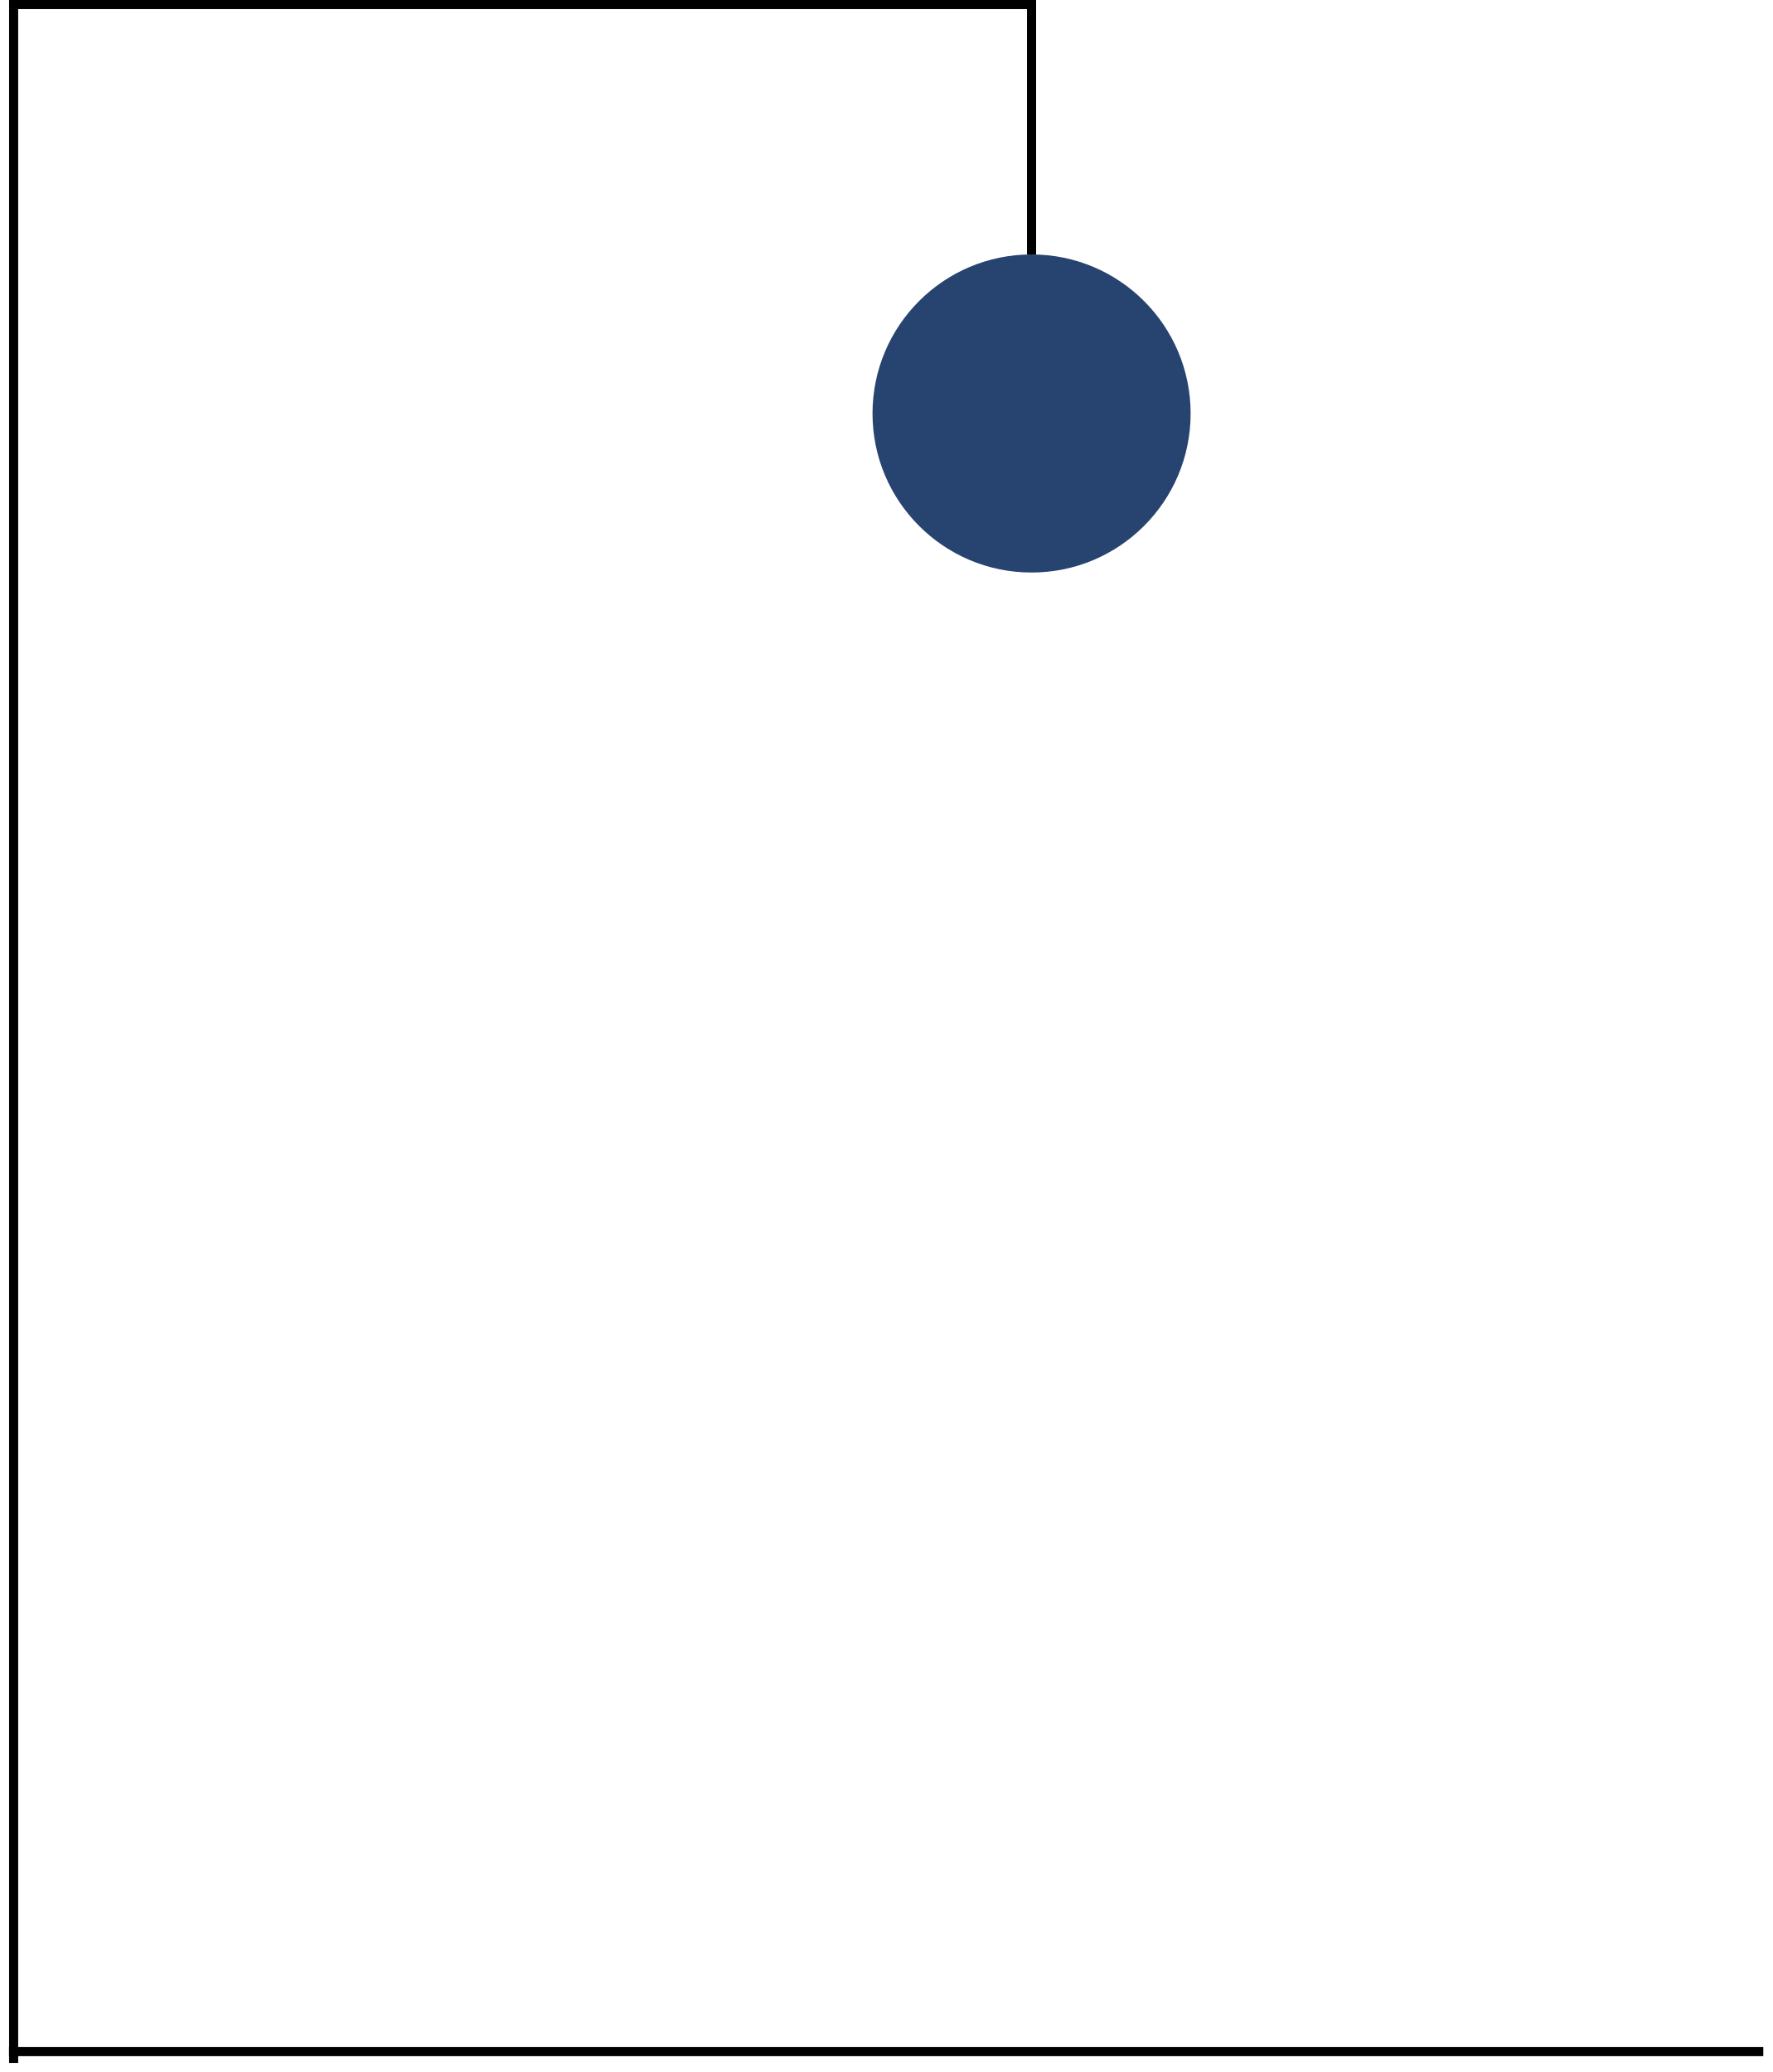
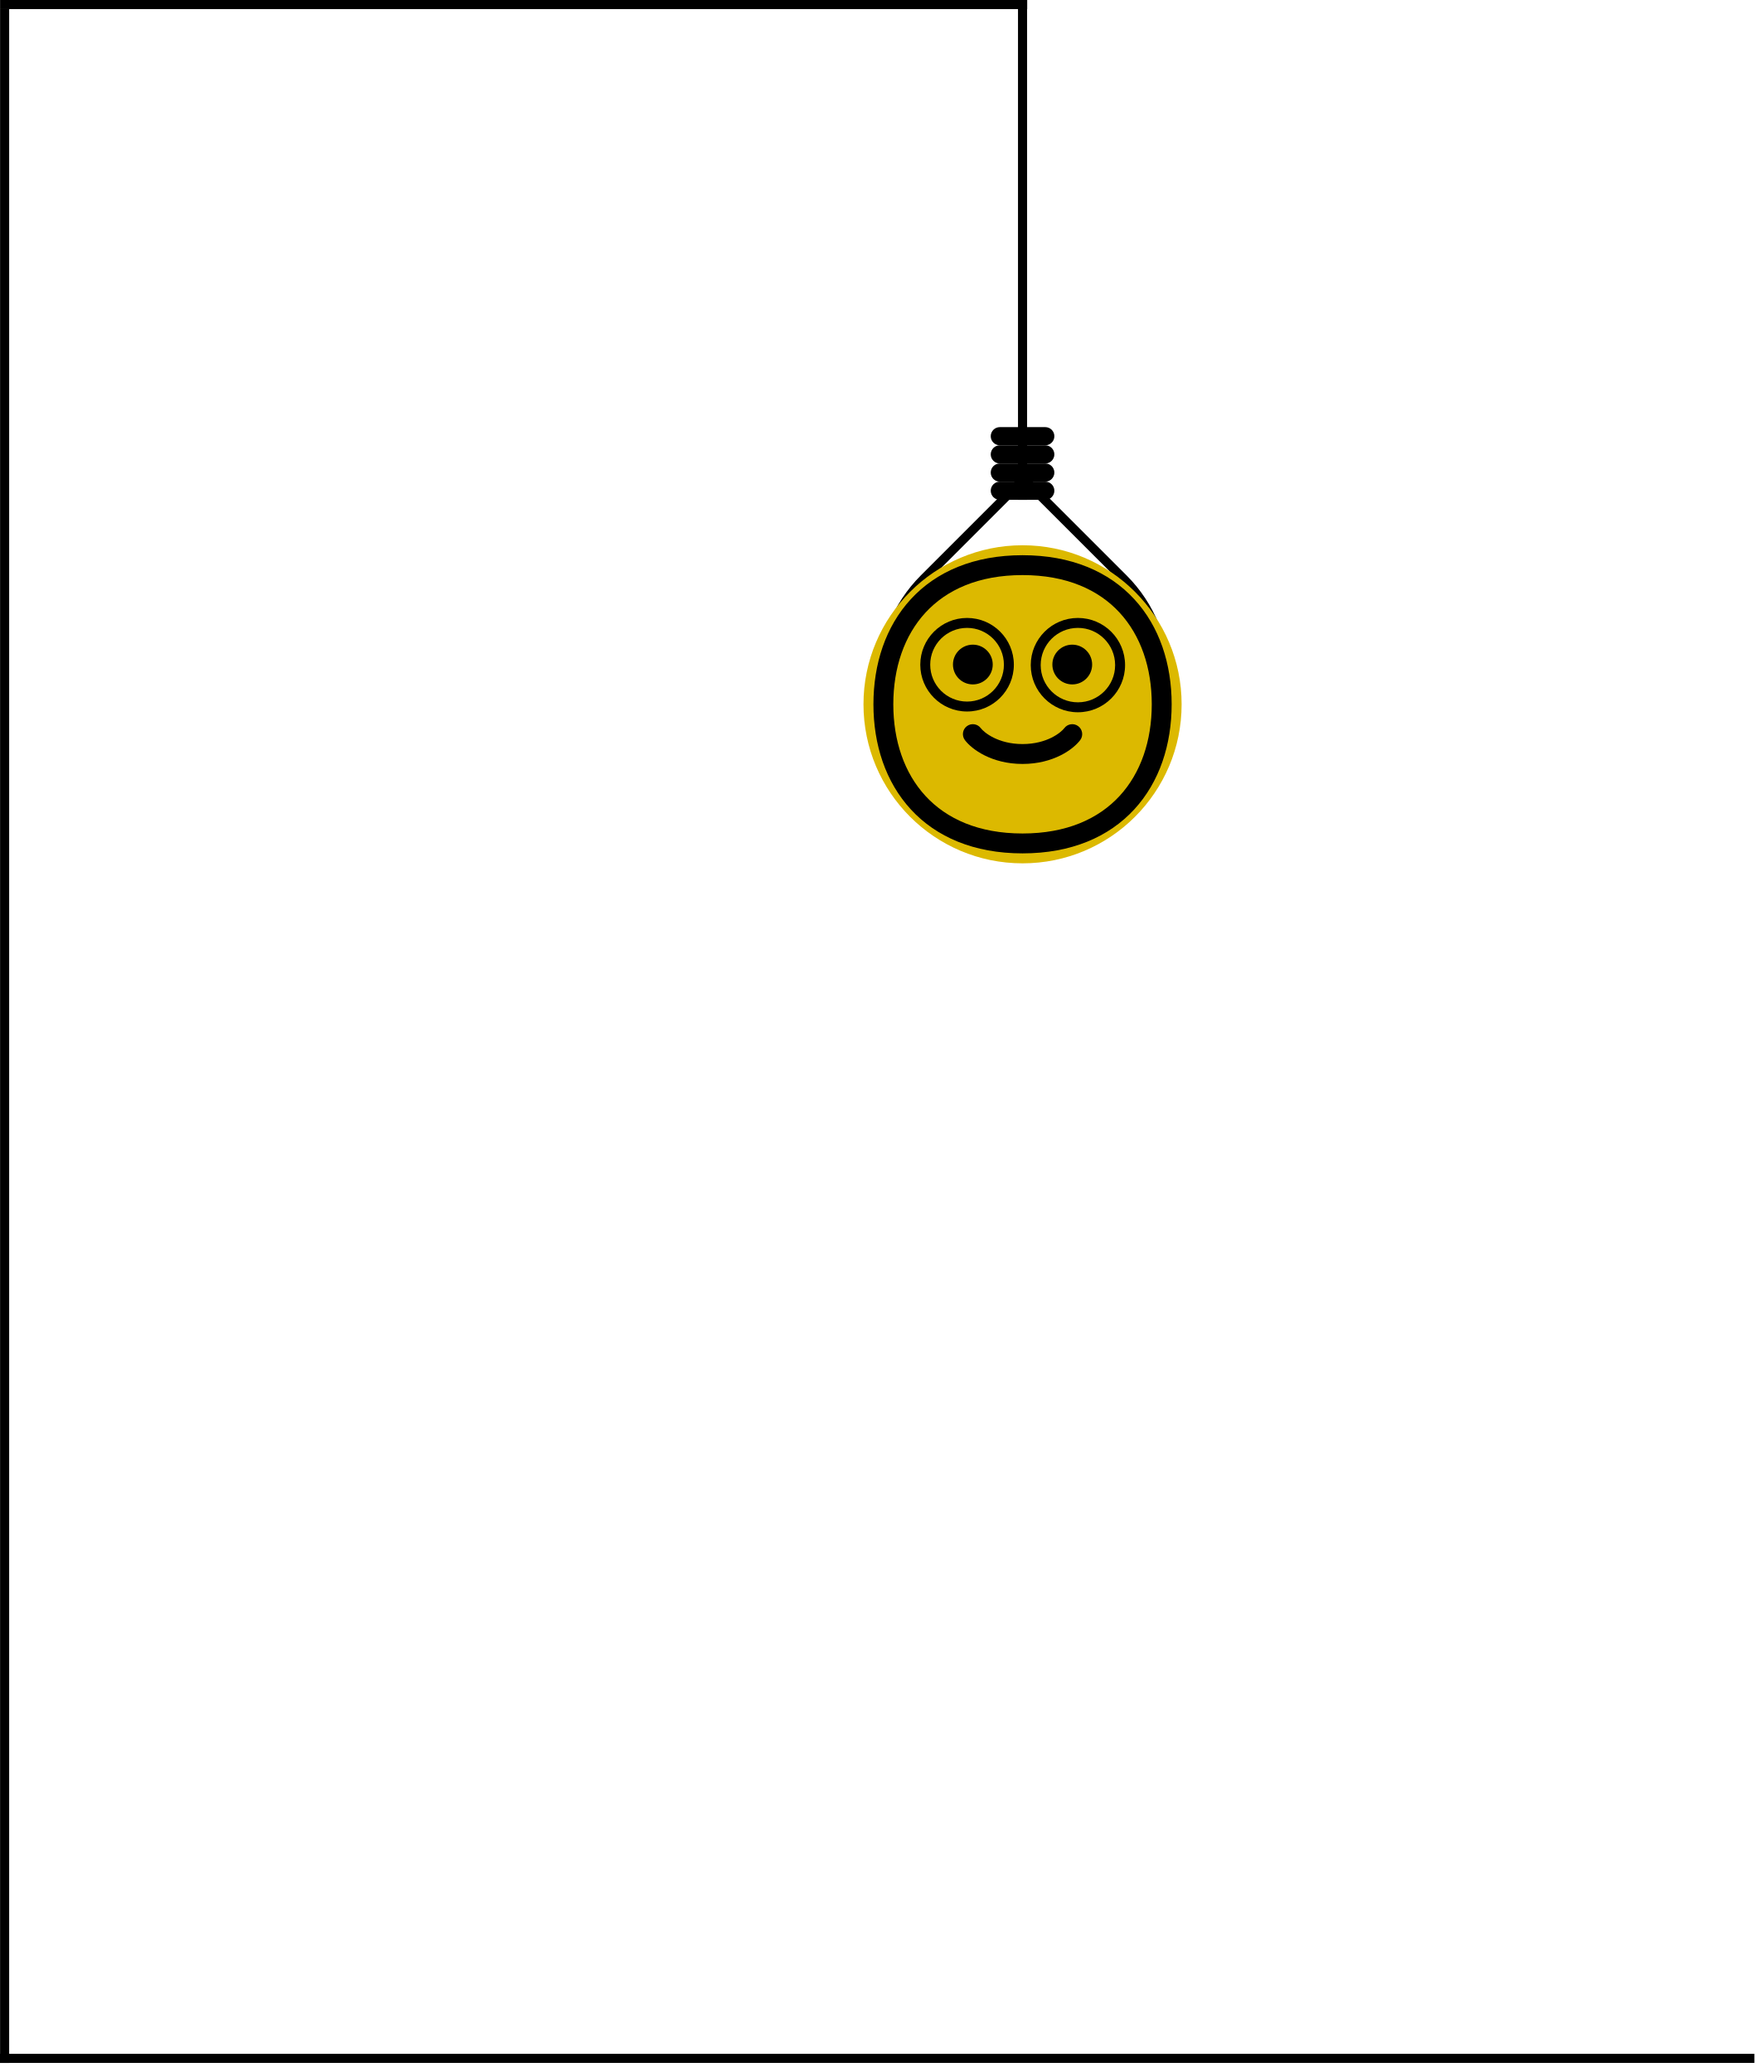
- <svg xmlns="http://www.w3.org/2000/svg" width="195" height="228" viewBox="0 0 195 228" fill="none">
-   <circle cx="113.5" cy="45.5" r="17.5" fill="#27436F" />
-   <line x1="0.991" y1="225.756" x2="194.008" y2="225.756" stroke="black" />
-   <line x1="1" y1="0.5" x2="114" y2="0.5" stroke="black" />
-   <line x1="1.5" y1="227.002" x2="1.5" y2="1" stroke="black" />
-   <line x1="113.5" y1="28" x2="113.5" stroke="black" />
+ <svg xmlns="http://www.w3.org/2000/svg" width="194" height="228" viewBox="0 0 194 228" fill="none">
+   <line y1="226.5" x2="193.017" y2="226.5" stroke="black" />
+   <line x1="0.009" y1="0.5" x2="113.009" y2="0.5" stroke="black" />
+   <line x1="0.509" y1="227.002" x2="0.509" y2="1" stroke="black" />
+   <line x1="112.5" y1="55" x2="112.5" stroke="black" />
+   <path d="M101.667 63.667L112.627 52.707L123.588 63.667C129.641 69.72 129.641 79.534 123.588 85.588C117.534 91.641 107.72 91.641 101.667 85.588C95.614 79.534 95.614 69.72 101.667 63.667Z" stroke="black" />
+   <rect x="109" y="47" width="7" height="2" rx="1" fill="black" />
+   <rect x="109" y="51" width="7" height="2" rx="1" fill="black" />
+   <rect x="109" y="53" width="7" height="2" rx="1" fill="black" />
+   <rect x="109" y="49" width="7" height="2" rx="1" fill="black" />
+   <circle cx="112.5" cy="77.5" r="17.5" fill="#DCB900" />
+   <path d="M107.906 80.125C107.544 79.642 106.858 79.544 106.375 79.906C105.892 80.269 105.794 80.954 106.156 81.438C106.912 82.445 109.097 84.063 112.5 84.063C115.904 84.063 118.088 82.445 118.844 81.438C119.206 80.954 119.108 80.269 118.625 79.906C118.142 79.544 117.456 79.642 117.094 80.125C116.755 80.576 115.222 81.875 112.5 81.875C109.779 81.875 108.245 80.576 107.906 80.125Z" fill="black" />
+   <path d="M109.219 73.125C109.219 74.333 108.239 75.312 107.031 75.312C105.823 75.312 104.844 74.333 104.844 73.125C104.844 71.917 105.823 70.938 107.031 70.938C108.239 70.938 109.219 71.917 109.219 73.125Z" fill="black" />
+   <path d="M101.248 73.145C101.248 70.302 103.553 67.998 106.396 67.998C109.238 67.998 111.543 70.302 111.543 73.145C111.543 75.988 109.238 78.292 106.396 78.292C103.553 78.292 101.248 75.988 101.248 73.145ZM106.396 69.092C104.157 69.092 102.342 70.907 102.342 73.145C102.342 75.384 104.157 77.199 106.396 77.199C108.634 77.199 110.449 75.384 110.449 73.145C110.449 70.907 108.634 69.092 106.396 69.092Z" fill="black" />
+   <path d="M120.156 73.125C120.156 74.333 119.177 75.312 117.969 75.312C116.761 75.312 115.781 74.333 115.781 73.125C115.781 71.917 116.761 70.938 117.969 70.938C119.177 70.938 120.156 71.917 120.156 73.125Z" fill="black" />
+   <path d="M113.401 73.187C113.401 70.321 115.724 67.998 118.59 67.998C121.456 67.998 123.779 70.321 123.779 73.187C123.779 76.053 121.456 78.376 118.59 78.376C115.724 78.376 113.401 76.053 113.401 73.187ZM118.59 69.092C116.328 69.092 114.495 70.925 114.495 73.187C114.495 75.449 116.328 77.282 118.59 77.282C120.852 77.282 122.685 75.449 122.685 73.187C122.685 70.925 120.852 69.092 118.59 69.092Z" fill="black" />
+   <path d="M100.21 65.931C102.999 62.903 107.135 61.094 112.499 61.094C117.862 61.094 121.999 62.903 124.788 65.931C127.563 68.945 128.904 73.057 128.904 77.499C128.904 81.941 127.563 86.053 124.788 89.066C121.999 92.094 117.862 93.904 112.499 93.904C107.135 93.904 102.999 92.094 100.21 89.066C97.435 86.053 96.094 81.941 96.094 77.499C96.094 73.057 97.435 68.945 100.21 65.931ZM101.819 67.413C99.491 69.941 98.281 73.484 98.281 77.499C98.281 81.513 99.491 85.056 101.819 87.585C104.134 90.098 107.653 91.716 112.499 91.716C117.345 91.716 120.864 90.098 123.178 87.585C125.507 85.056 126.716 81.513 126.716 77.499C126.716 73.484 125.507 69.941 123.178 67.413C120.864 64.9 117.345 63.281 112.499 63.281C107.653 63.281 104.134 64.9 101.819 67.413Z" fill="black" />
</svg>
